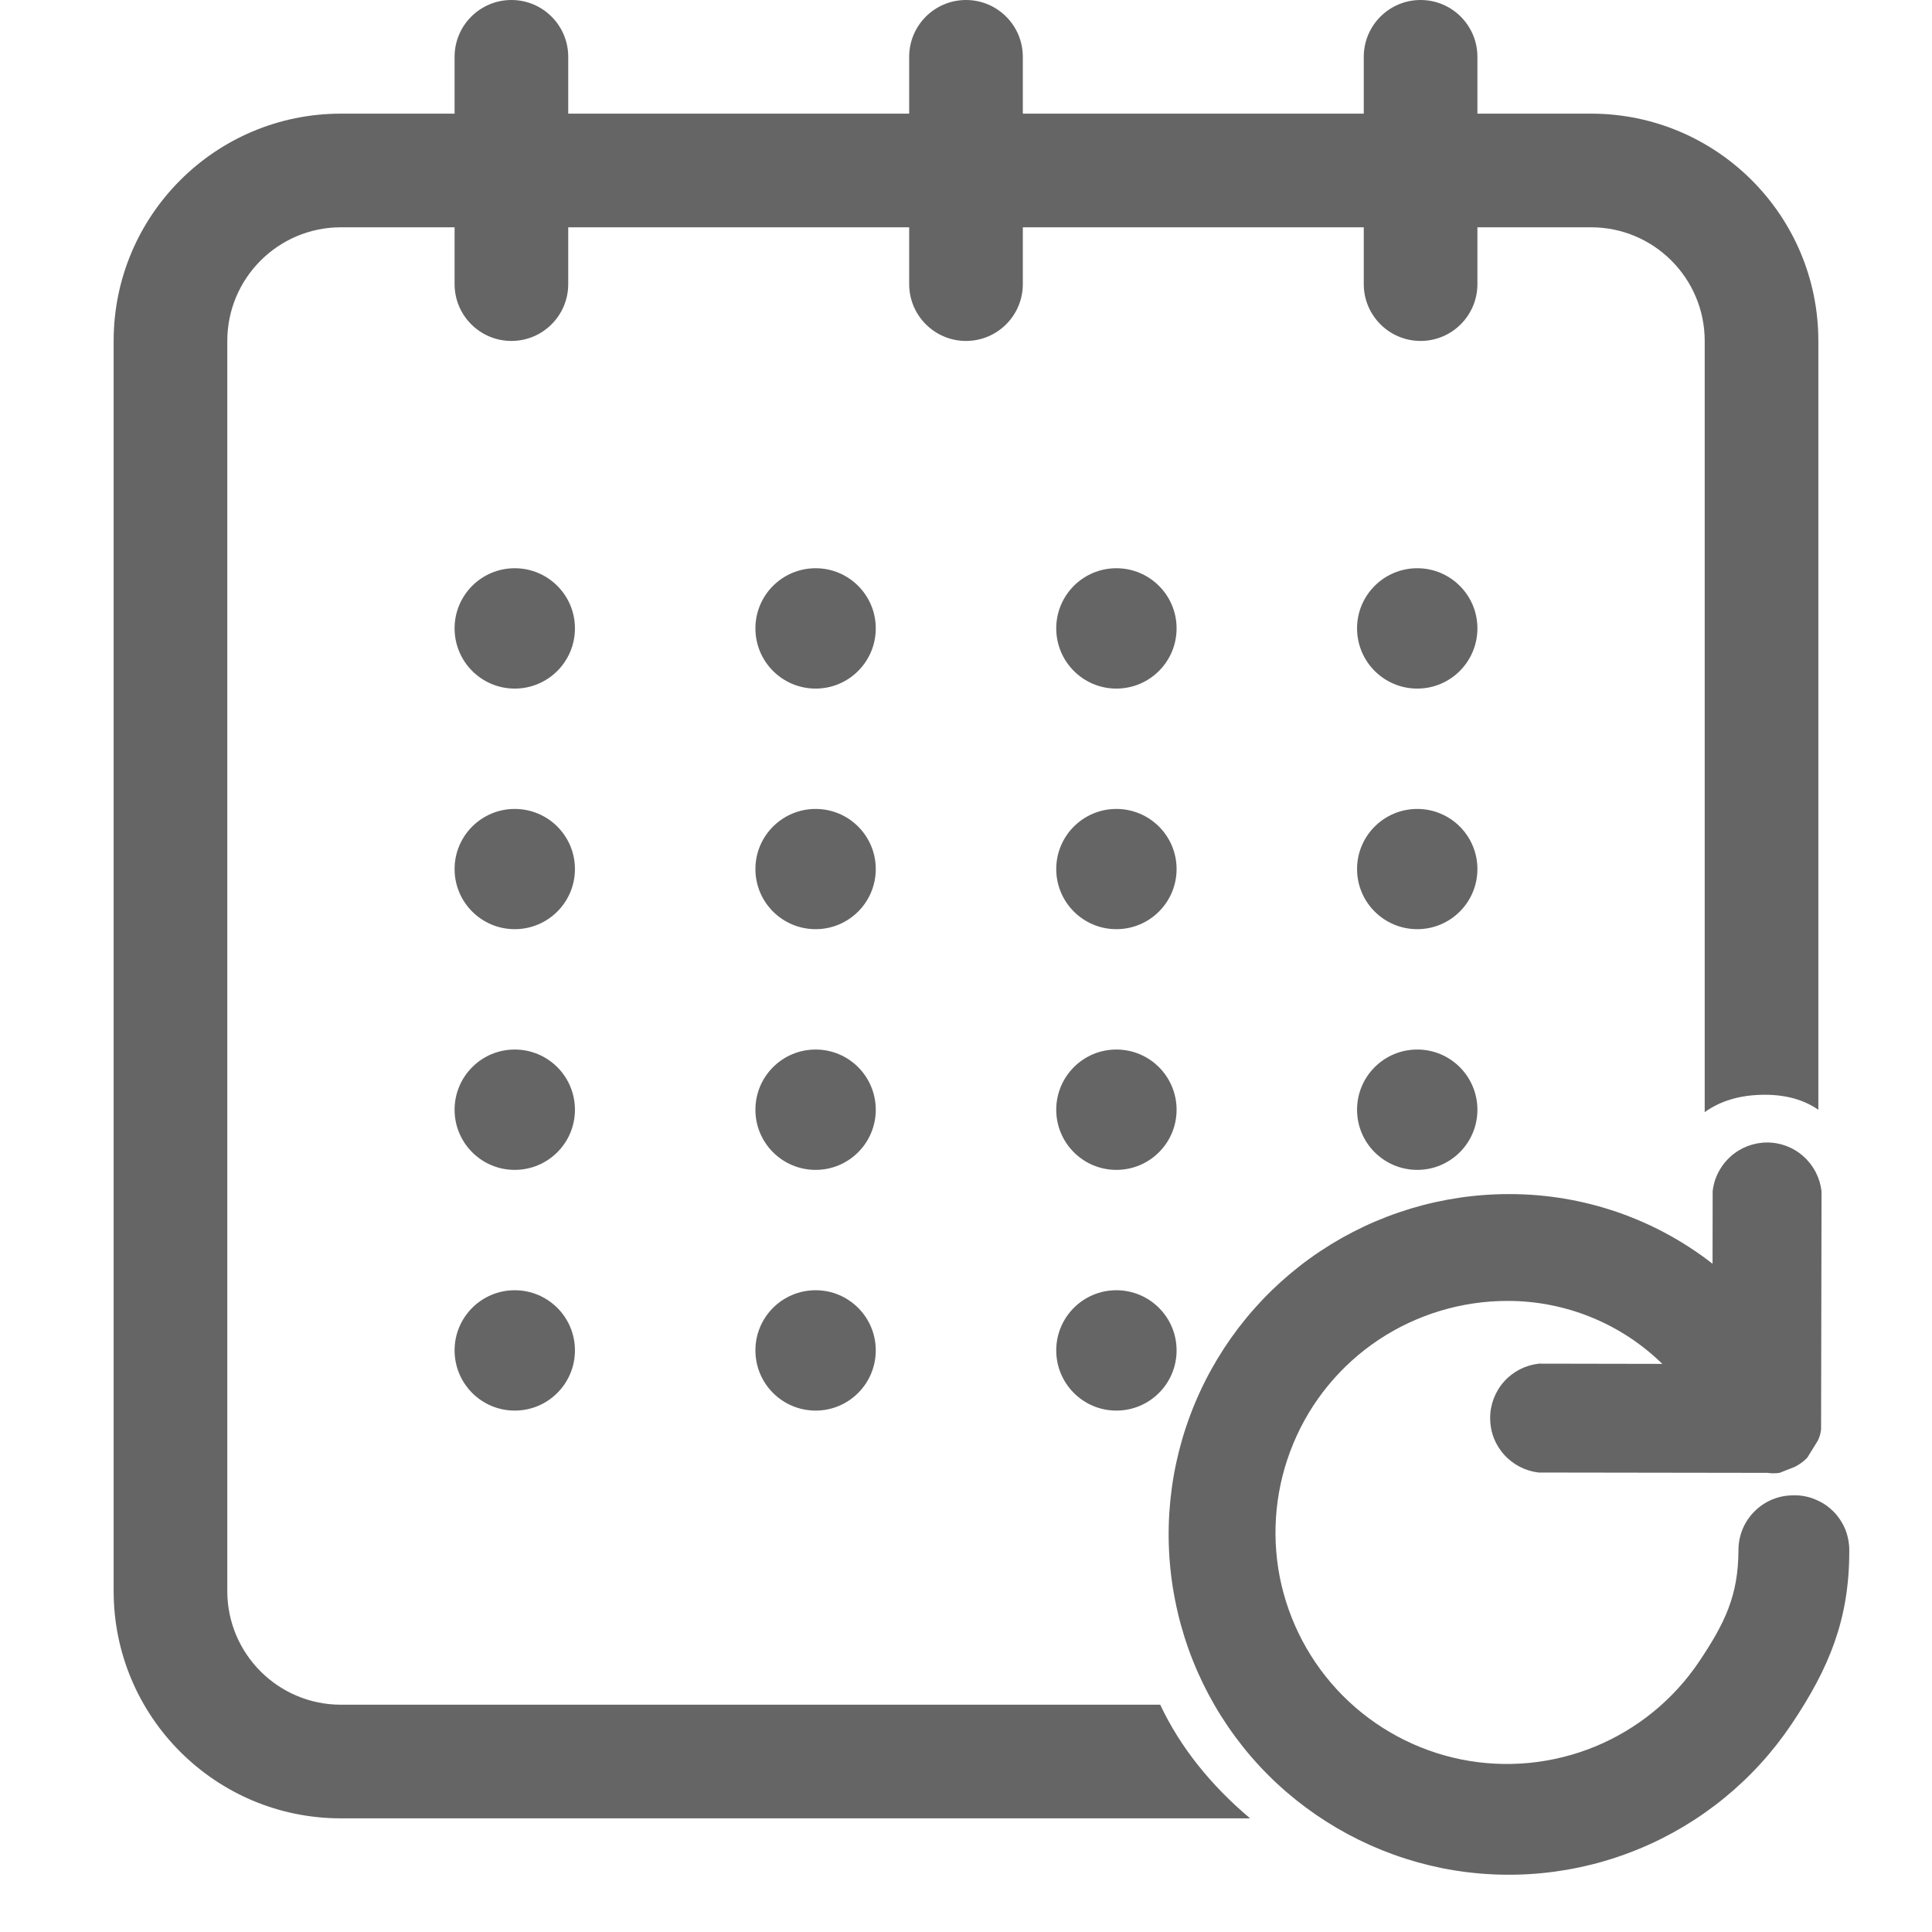
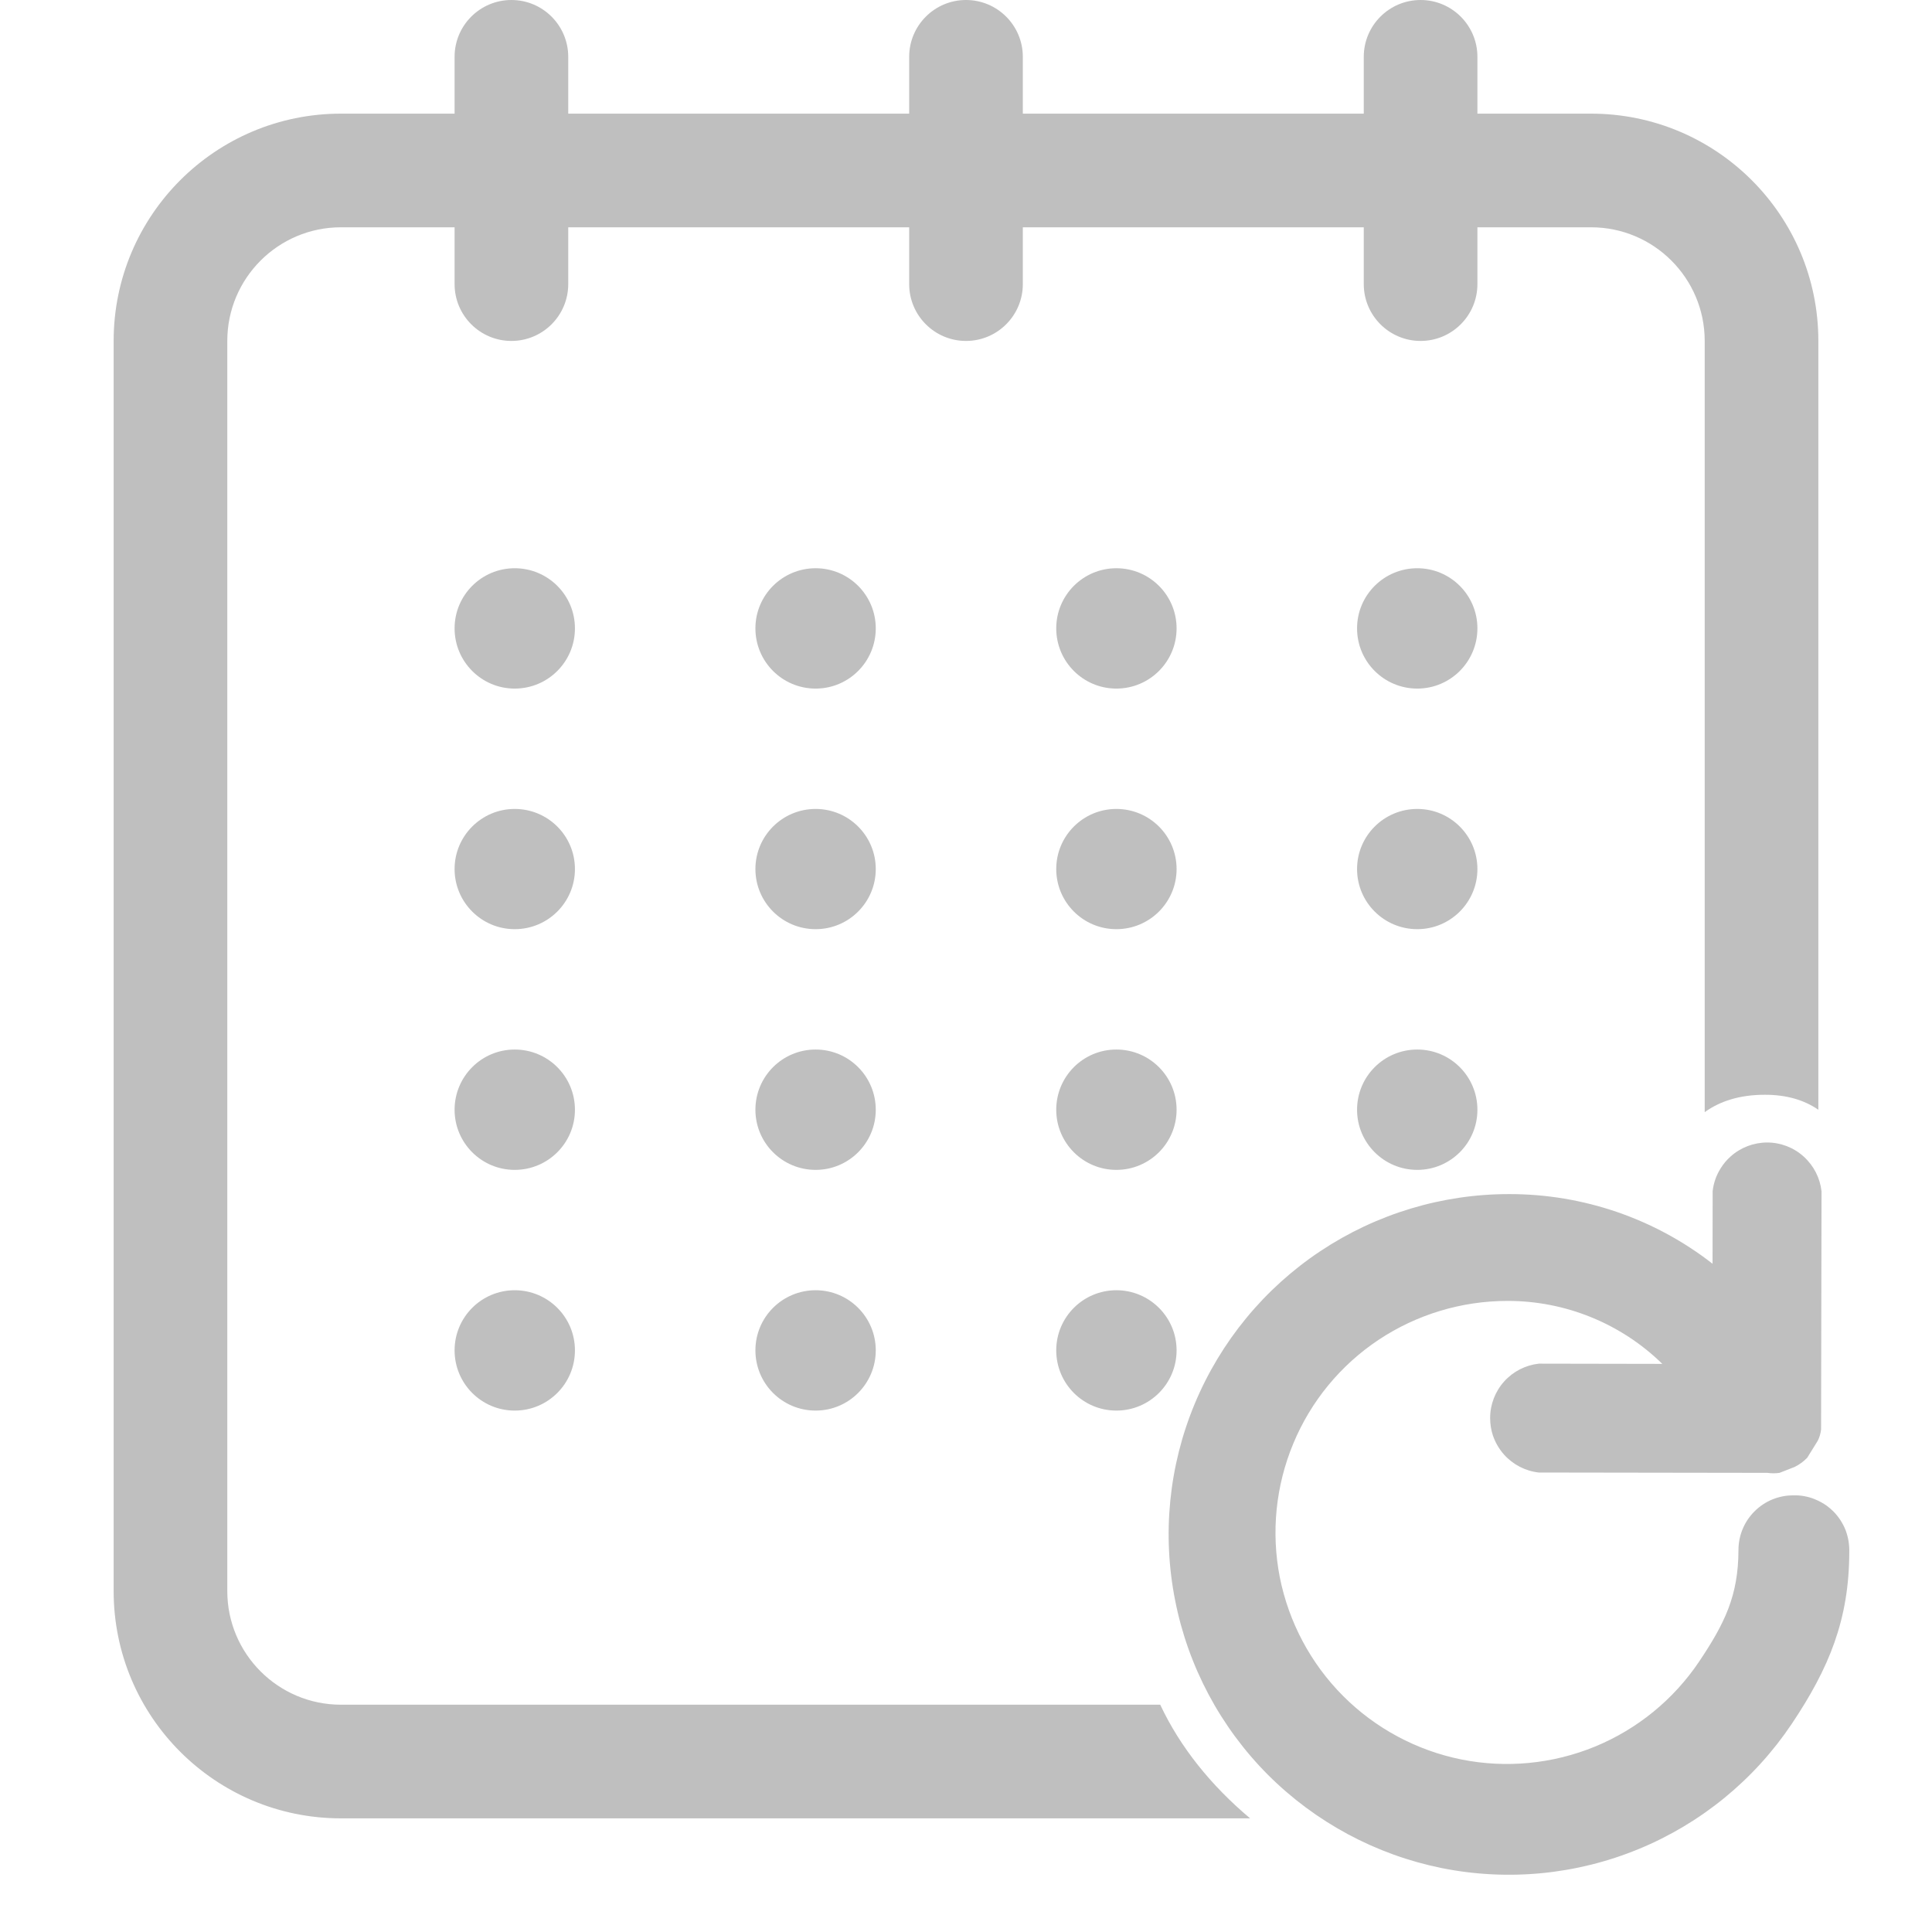
<svg xmlns="http://www.w3.org/2000/svg" width="22" height="22" viewBox="0 0 17 17" fill="none">
-   <path fill="#656565" fill-rule="evenodd" clip-rule="evenodd" d="M4.5 0C4.224 0 4 0.224 4 0.5V1H3C1.896 1 1 1.895 1 3V14C1 15.105 1.896 16 3 16H11C10.656 15.711 10.384 15.373 10.209 15H3C2.448 15 2 14.552 2 14V3C2 2.448 2.448 2 3 2H4V2.5C4 2.776 4.224 3 4.5 3C4.776 3 5 2.776 5 2.5V2H8V2.5C8 2.776 8.224 3 8.5 3C8.776 3 9 2.776 9 2.5V2H12V2.5C12 2.776 12.224 3 12.5 3C12.776 3 13 2.776 13 2.5V2H14C14.552 2 15 2.448 15 3V9.786C15.136 9.688 15.31 9.633 15.53 9.633C15.722 9.633 15.877 9.68 16 9.765V3C16 1.895 15.104 1 14 1H13V0.5C13 0.224 12.776 0 12.5 0C12.224 0 12 0.224 12 0.5V1H9V0.5C9 0.224 8.776 0 8.5 0C8.224 0 8 0.224 8 0.5V1H5V0.5C5 0.224 4.776 0 4.5 0ZM4.529 6.059C4.822 6.059 5.059 5.822 5.059 5.529C5.059 5.237 4.822 5 4.529 5C4.237 5 4 5.237 4 5.529C4 5.822 4.237 6.059 4.529 6.059ZM7.177 6.059C7.469 6.059 7.706 5.822 7.706 5.529C7.706 5.237 7.469 5 7.177 5C6.884 5 6.647 5.237 6.647 5.529C6.647 5.822 6.884 6.059 7.177 6.059ZM10.353 5.529C10.353 5.822 10.116 6.059 9.823 6.059C9.531 6.059 9.294 5.822 9.294 5.529C9.294 5.237 9.531 5 9.823 5C10.116 5 10.353 5.237 10.353 5.529ZM12.471 6.059C12.763 6.059 13 5.822 13 5.529C13 5.237 12.763 5 12.471 5C12.178 5 11.941 5.237 11.941 5.529C11.941 5.822 12.178 6.059 12.471 6.059ZM5.059 7.647C5.059 7.939 4.822 8.176 4.529 8.176C4.237 8.176 4 7.939 4 7.647C4 7.355 4.237 7.118 4.529 7.118C4.822 7.118 5.059 7.355 5.059 7.647ZM7.177 8.176C7.469 8.176 7.706 7.939 7.706 7.647C7.706 7.355 7.469 7.118 7.177 7.118C6.884 7.118 6.647 7.355 6.647 7.647C6.647 7.939 6.884 8.176 7.177 8.176ZM10.353 7.647C10.353 7.939 10.116 8.176 9.823 8.176C9.531 8.176 9.294 7.939 9.294 7.647C9.294 7.355 9.531 7.118 9.823 7.118C10.116 7.118 10.353 7.355 10.353 7.647ZM12.471 8.176C12.763 8.176 13 7.939 13 7.647C13 7.355 12.763 7.118 12.471 7.118C12.178 7.118 11.941 7.355 11.941 7.647C11.941 7.939 12.178 8.176 12.471 8.176ZM5.059 9.765C5.059 10.057 4.822 10.294 4.529 10.294C4.237 10.294 4 10.057 4 9.765C4 9.472 4.237 9.235 4.529 9.235C4.822 9.235 5.059 9.472 5.059 9.765ZM7.177 10.294C7.469 10.294 7.706 10.057 7.706 9.765C7.706 9.472 7.469 9.235 7.177 9.235C6.884 9.235 6.647 9.472 6.647 9.765C6.647 10.057 6.884 10.294 7.177 10.294ZM10.353 9.765C10.353 10.057 10.116 10.294 9.823 10.294C9.531 10.294 9.294 10.057 9.294 9.765C9.294 9.472 9.531 9.235 9.823 9.235C10.116 9.235 10.353 9.472 10.353 9.765ZM12.471 10.294C12.763 10.294 13 10.057 13 9.765C13 9.472 12.763 9.235 12.471 9.235C12.178 9.235 11.941 9.472 11.941 9.765C11.941 10.057 12.178 10.294 12.471 10.294ZM5.059 11.882C5.059 12.175 4.822 12.412 4.529 12.412C4.237 12.412 4 12.175 4 11.882C4 11.59 4.237 11.353 4.529 11.353C4.822 11.353 5.059 11.59 5.059 11.882ZM7.177 12.412C7.469 12.412 7.706 12.175 7.706 11.882C7.706 11.59 7.469 11.353 7.177 11.353C6.884 11.353 6.647 11.59 6.647 11.882C6.647 12.175 6.884 12.412 7.177 12.412ZM10.353 11.882C10.353 12.175 10.116 12.412 9.823 12.412C9.531 12.412 9.294 12.175 9.294 11.882C9.294 11.59 9.531 11.353 9.823 11.353C10.116 11.353 10.353 11.59 10.353 11.882ZM15.439 13.298C15.529 13.208 15.652 13.157 15.78 13.158C15.812 13.157 15.844 13.159 15.876 13.165C15.909 13.171 15.941 13.18 15.971 13.193C16.008 13.208 16.043 13.227 16.075 13.25C16.096 13.266 16.116 13.283 16.134 13.301C16.18 13.348 16.216 13.404 16.24 13.465C16.263 13.526 16.274 13.592 16.272 13.658C16.271 14.25 16.095 14.678 15.765 15.17C15.435 15.662 14.966 16.045 14.419 16.27C13.871 16.496 13.269 16.554 12.688 16.438C12.108 16.321 11.575 16.035 11.156 15.616C10.738 15.196 10.454 14.662 10.34 14.081C10.225 13.5 10.285 12.898 10.513 12.351C10.741 11.804 11.125 11.337 11.618 11.009C12.111 10.681 12.69 10.506 13.283 10.507C13.93 10.507 14.559 10.722 15.069 11.12L15.07 10.481C15.078 10.409 15.102 10.341 15.14 10.281C15.164 10.242 15.193 10.207 15.228 10.176C15.316 10.097 15.431 10.053 15.55 10.053C15.668 10.053 15.783 10.097 15.871 10.177C15.959 10.256 16.015 10.365 16.028 10.483L16.024 12.578C16.02 12.612 16.011 12.646 15.995 12.677L15.902 12.827C15.87 12.86 15.832 12.888 15.791 12.908L15.658 12.96C15.623 12.965 15.588 12.965 15.553 12.96L13.54 12.957C13.422 12.944 13.313 12.887 13.234 12.799C13.19 12.749 13.157 12.692 13.136 12.63C13.12 12.581 13.112 12.53 13.112 12.477C13.112 12.359 13.156 12.244 13.235 12.156C13.314 12.068 13.423 12.012 13.541 11.999L14.627 12.001C14.263 11.645 13.773 11.446 13.264 11.447C12.861 11.447 12.467 11.566 12.131 11.789C11.796 12.012 11.534 12.33 11.38 12.702C11.225 13.074 11.184 13.483 11.261 13.878C11.34 14.274 11.533 14.637 11.817 14.922C12.102 15.208 12.464 15.402 12.859 15.482C13.254 15.561 13.664 15.521 14.036 15.368C14.409 15.214 14.727 14.954 14.952 14.619C15.176 14.284 15.296 14.041 15.297 13.639C15.297 13.511 15.348 13.388 15.439 13.298Z" />
+   <path fill="#BFBFBF" fill-rule="evenodd" clip-rule="evenodd" d="M4.5 0C4.224 0 4 0.224 4 0.5V1H3C1.896 1 1 1.895 1 3V14C1 15.105 1.896 16 3 16H11C10.656 15.711 10.384 15.373 10.209 15H3C2.448 15 2 14.552 2 14V3C2 2.448 2.448 2 3 2H4V2.5C4 2.776 4.224 3 4.5 3C4.776 3 5 2.776 5 2.5V2H8V2.5C8 2.776 8.224 3 8.5 3C8.776 3 9 2.776 9 2.5V2H12V2.5C12 2.776 12.224 3 12.5 3C12.776 3 13 2.776 13 2.5V2H14C14.552 2 15 2.448 15 3V9.786C15.136 9.688 15.31 9.633 15.53 9.633C15.722 9.633 15.877 9.68 16 9.765V3C16 1.895 15.104 1 14 1H13V0.5C13 0.224 12.776 0 12.5 0C12.224 0 12 0.224 12 0.5V1H9V0.5C9 0.224 8.776 0 8.5 0C8.224 0 8 0.224 8 0.5V1H5V0.5C5 0.224 4.776 0 4.5 0ZM4.529 6.059C4.822 6.059 5.059 5.822 5.059 5.529C5.059 5.237 4.822 5 4.529 5C4.237 5 4 5.237 4 5.529C4 5.822 4.237 6.059 4.529 6.059ZM7.177 6.059C7.469 6.059 7.706 5.822 7.706 5.529C7.706 5.237 7.469 5 7.177 5C6.884 5 6.647 5.237 6.647 5.529C6.647 5.822 6.884 6.059 7.177 6.059ZM10.353 5.529C10.353 5.822 10.116 6.059 9.823 6.059C9.531 6.059 9.294 5.822 9.294 5.529C9.294 5.237 9.531 5 9.823 5C10.116 5 10.353 5.237 10.353 5.529ZM12.471 6.059C12.763 6.059 13 5.822 13 5.529C13 5.237 12.763 5 12.471 5C12.178 5 11.941 5.237 11.941 5.529C11.941 5.822 12.178 6.059 12.471 6.059ZM5.059 7.647C5.059 7.939 4.822 8.176 4.529 8.176C4.237 8.176 4 7.939 4 7.647C4 7.355 4.237 7.118 4.529 7.118C4.822 7.118 5.059 7.355 5.059 7.647ZM7.177 8.176C7.469 8.176 7.706 7.939 7.706 7.647C7.706 7.355 7.469 7.118 7.177 7.118C6.884 7.118 6.647 7.355 6.647 7.647C6.647 7.939 6.884 8.176 7.177 8.176ZM10.353 7.647C10.353 7.939 10.116 8.176 9.823 8.176C9.531 8.176 9.294 7.939 9.294 7.647C9.294 7.355 9.531 7.118 9.823 7.118C10.116 7.118 10.353 7.355 10.353 7.647ZM12.471 8.176C12.763 8.176 13 7.939 13 7.647C13 7.355 12.763 7.118 12.471 7.118C12.178 7.118 11.941 7.355 11.941 7.647C11.941 7.939 12.178 8.176 12.471 8.176ZM5.059 9.765C5.059 10.057 4.822 10.294 4.529 10.294C4.237 10.294 4 10.057 4 9.765C4 9.472 4.237 9.235 4.529 9.235C4.822 9.235 5.059 9.472 5.059 9.765ZM7.177 10.294C7.469 10.294 7.706 10.057 7.706 9.765C7.706 9.472 7.469 9.235 7.177 9.235C6.884 9.235 6.647 9.472 6.647 9.765C6.647 10.057 6.884 10.294 7.177 10.294ZM10.353 9.765C10.353 10.057 10.116 10.294 9.823 10.294C9.531 10.294 9.294 10.057 9.294 9.765C9.294 9.472 9.531 9.235 9.823 9.235C10.116 9.235 10.353 9.472 10.353 9.765ZM12.471 10.294C12.763 10.294 13 10.057 13 9.765C13 9.472 12.763 9.235 12.471 9.235C12.178 9.235 11.941 9.472 11.941 9.765C11.941 10.057 12.178 10.294 12.471 10.294ZM5.059 11.882C5.059 12.175 4.822 12.412 4.529 12.412C4.237 12.412 4 12.175 4 11.882C4 11.59 4.237 11.353 4.529 11.353C4.822 11.353 5.059 11.59 5.059 11.882ZM7.177 12.412C7.469 12.412 7.706 12.175 7.706 11.882C7.706 11.59 7.469 11.353 7.177 11.353C6.884 11.353 6.647 11.59 6.647 11.882C6.647 12.175 6.884 12.412 7.177 12.412ZM10.353 11.882C10.353 12.175 10.116 12.412 9.823 12.412C9.531 12.412 9.294 12.175 9.294 11.882C9.294 11.59 9.531 11.353 9.823 11.353C10.116 11.353 10.353 11.59 10.353 11.882ZM15.439 13.298C15.529 13.208 15.652 13.157 15.78 13.158C15.812 13.157 15.844 13.159 15.876 13.165C15.909 13.171 15.941 13.18 15.971 13.193C16.008 13.208 16.043 13.227 16.075 13.25C16.096 13.266 16.116 13.283 16.134 13.301C16.18 13.348 16.216 13.404 16.24 13.465C16.263 13.526 16.274 13.592 16.272 13.658C16.271 14.25 16.095 14.678 15.765 15.17C15.435 15.662 14.966 16.045 14.419 16.27C13.871 16.496 13.269 16.554 12.688 16.438C12.108 16.321 11.575 16.035 11.156 15.616C10.738 15.196 10.454 14.662 10.34 14.081C10.225 13.5 10.285 12.898 10.513 12.351C10.741 11.804 11.125 11.337 11.618 11.009C12.111 10.681 12.69 10.506 13.283 10.507C13.93 10.507 14.559 10.722 15.069 11.12L15.07 10.481C15.078 10.409 15.102 10.341 15.14 10.281C15.164 10.242 15.193 10.207 15.228 10.176C15.316 10.097 15.431 10.053 15.55 10.053C15.668 10.053 15.783 10.097 15.871 10.177C15.959 10.256 16.015 10.365 16.028 10.483L16.024 12.578C16.02 12.612 16.011 12.646 15.995 12.677L15.902 12.827C15.87 12.86 15.832 12.888 15.791 12.908L15.658 12.96C15.623 12.965 15.588 12.965 15.553 12.96L13.54 12.957C13.422 12.944 13.313 12.887 13.234 12.799C13.19 12.749 13.157 12.692 13.136 12.63C13.12 12.581 13.112 12.53 13.112 12.477C13.112 12.359 13.156 12.244 13.235 12.156C13.314 12.068 13.423 12.012 13.541 11.999L14.627 12.001C14.263 11.645 13.773 11.446 13.264 11.447C12.861 11.447 12.467 11.566 12.131 11.789C11.796 12.012 11.534 12.33 11.38 12.702C11.225 13.074 11.184 13.483 11.261 13.878C11.34 14.274 11.533 14.637 11.817 14.922C12.102 15.208 12.464 15.402 12.859 15.482C13.254 15.561 13.664 15.521 14.036 15.368C14.409 15.214 14.727 14.954 14.952 14.619C15.176 14.284 15.296 14.041 15.297 13.639C15.297 13.511 15.348 13.388 15.439 13.298Z" />
</svg>
